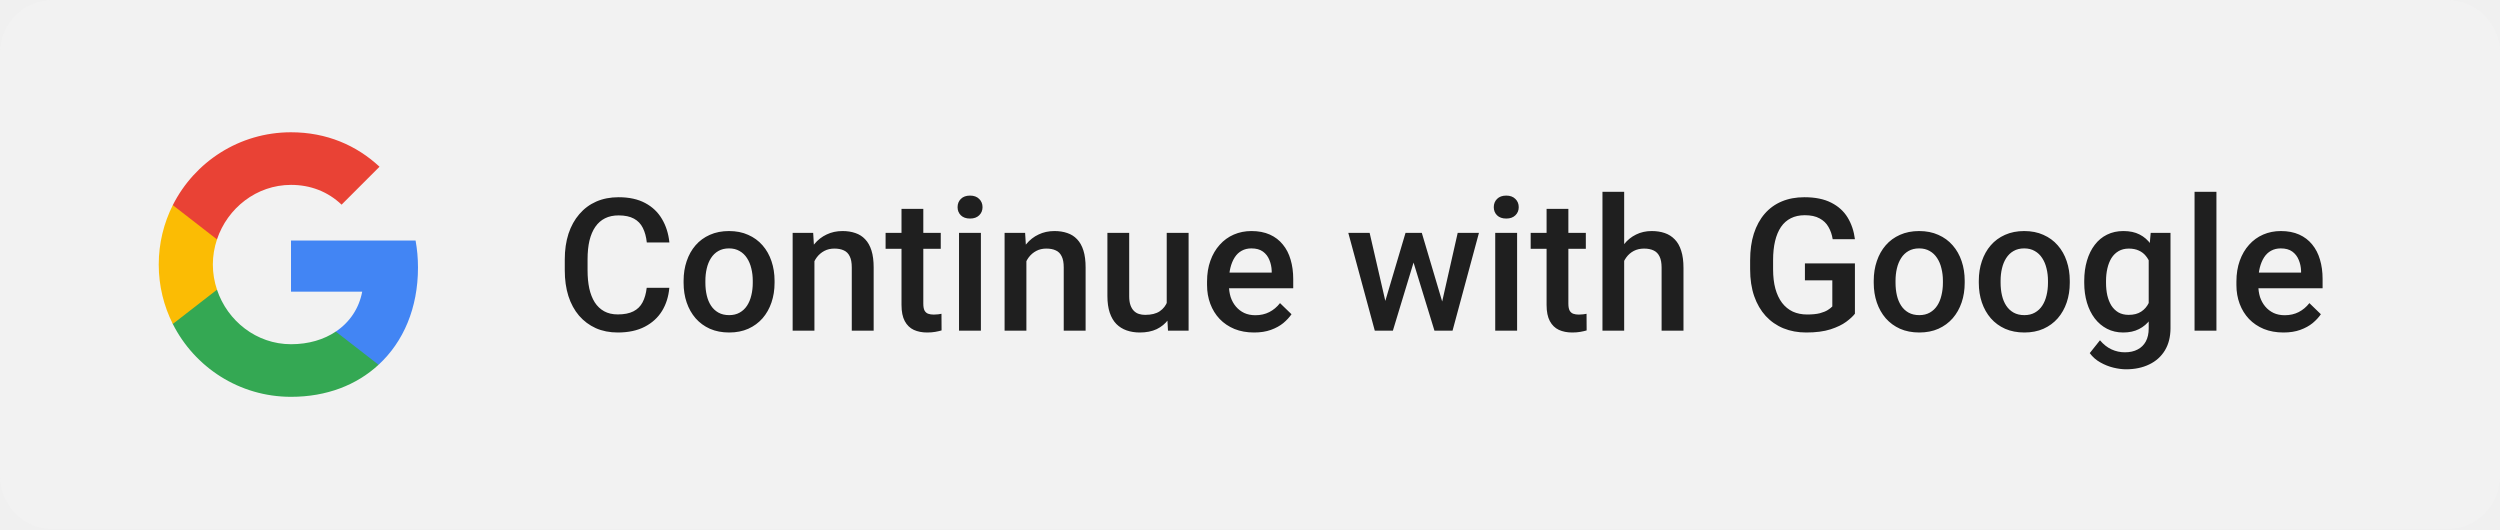
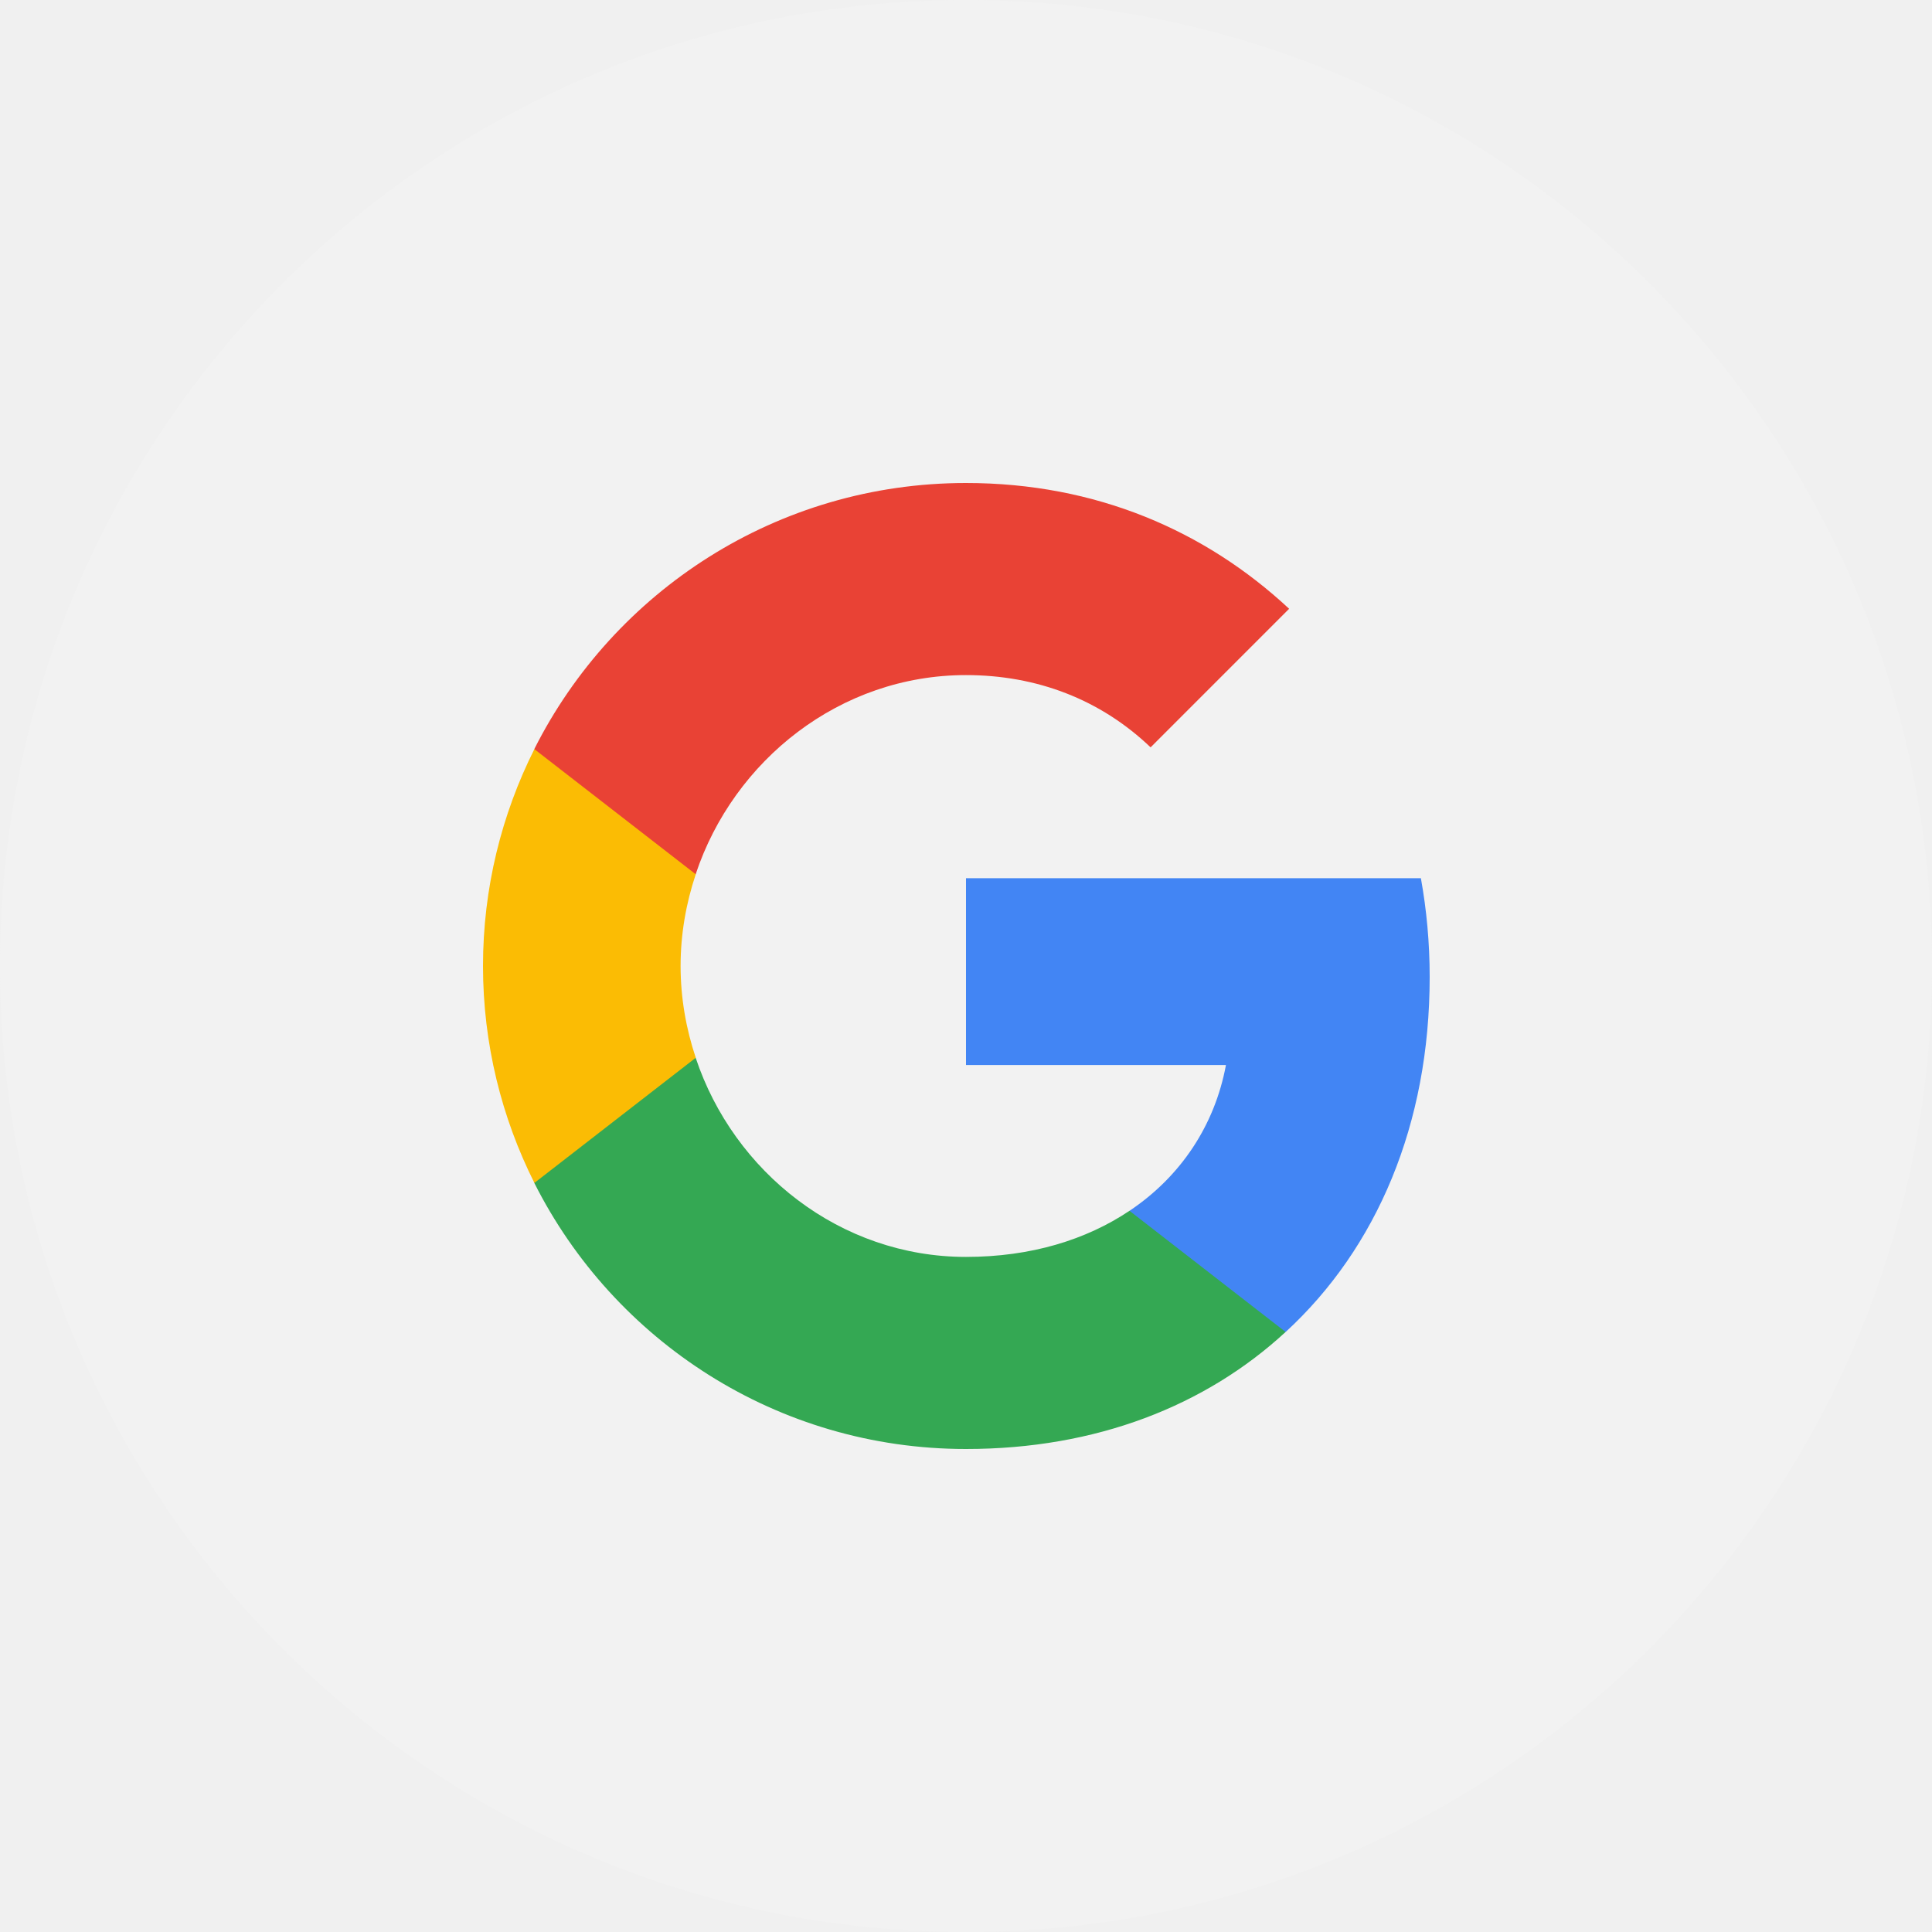
- <svg xmlns="http://www.w3.org/2000/svg" width="189" height="40" viewBox="0 0 189 40" fill="none">
-   <rect width="189" height="40" rx="4" fill="#F2F2F2" />
-   <g clip-path="url(#clip0_760_7199)">
-     <path d="M31.6 20.227C31.6 19.518 31.536 18.836 31.418 18.182H22V22.05H27.382C27.15 23.3 26.445 24.359 25.386 25.068V27.577H28.618C30.509 25.836 31.6 23.273 31.6 20.227V20.227Z" fill="#4285F4" />
-     <path d="M22 30C24.7 30 26.964 29.105 28.618 27.577L25.386 25.068C24.491 25.668 23.345 26.023 22 26.023C19.395 26.023 17.191 24.264 16.404 21.9H13.064V24.491C14.709 27.759 18.091 30 22 30Z" fill="#34A853" />
-     <path d="M16.404 21.9C16.204 21.3 16.091 20.659 16.091 20C16.091 19.341 16.204 18.7 16.404 18.1V15.509H13.064C12.386 16.859 12 18.386 12 20C12 21.614 12.386 23.141 13.064 24.491L16.404 21.9V21.9Z" fill="#FBBC04" />
-     <path d="M22 13.977C23.468 13.977 24.786 14.482 25.823 15.473L28.691 12.604C26.959 10.991 24.695 10 22 10C18.091 10 14.709 12.241 13.064 15.509L16.404 18.1C17.191 15.736 19.395 13.977 22 13.977Z" fill="#E94235" />
+ <svg xmlns="http://www.w3.org/2000/svg" width="40" height="40" viewBox="0 0 40 40" fill="none">
+   <g clip-path="url(#clip0_2258_29242)">
+     <path d="M40 20C40 8.954 31.046 0 20 0C8.954 0 0 8.954 0 20C0 31.046 8.954 40 20 40C31.046 40 40 31.046 40 20Z" fill="#F2F2F2" />
+     <mask id="mask0_2258_29242" style="mask-type:luminance" maskUnits="userSpaceOnUse" x="10" y="10" width="20" height="20">
+       <path d="M30 10H10V30H30V10Z" fill="white" />
+     </mask>
+     <g mask="url(#mask0_2258_29242)">
+       <path d="M29.6 20.227C29.6 19.518 29.536 18.837 29.418 18.182H20V22.05H25.382C25.15 23.3 24.445 24.359 23.386 25.068V27.577H26.618C28.509 25.837 29.6 23.273 29.6 20.227Z" fill="#4285F4" />
+       <path d="M19.999 30C22.699 30 24.962 29.104 26.617 27.577L23.385 25.068C22.49 25.668 21.344 26.023 19.999 26.023C17.394 26.023 15.19 24.264 14.403 21.9H11.062V24.491C12.708 27.759 16.09 30 19.999 30Z" fill="#34A853" />
+       <path d="M14.405 21.9C14.204 21.3 14.091 20.659 14.091 20C14.091 19.341 14.204 18.7 14.405 18.1V15.509H11.064C10.386 16.859 10 18.386 10 20C10 21.613 10.386 23.141 11.064 24.491L14.405 21.9Z" fill="#FBBC04" />
+       <path d="M19.999 13.977C21.467 13.977 22.785 14.482 23.822 15.473L26.69 12.604C24.958 10.991 22.694 10 19.999 10C16.09 10 12.708 12.241 11.062 15.509L14.403 18.1C15.19 15.736 17.394 13.977 19.999 13.977Z" fill="#E94235" />
+     </g>
  </g>
-   <path d="M48.891 21.76H50.6C50.545 22.412 50.363 22.992 50.053 23.503C49.743 24.009 49.308 24.408 48.747 24.699C48.187 24.991 47.505 25.137 46.703 25.137C46.088 25.137 45.534 25.027 45.042 24.809C44.55 24.585 44.128 24.271 43.777 23.865C43.426 23.455 43.158 22.961 42.971 22.382C42.788 21.803 42.697 21.156 42.697 20.44V19.613C42.697 18.898 42.791 18.251 42.977 17.672C43.169 17.093 43.442 16.599 43.798 16.189C44.153 15.774 44.579 15.457 45.076 15.238C45.578 15.02 46.14 14.91 46.765 14.91C47.558 14.91 48.227 15.056 48.774 15.348C49.321 15.639 49.745 16.043 50.046 16.558C50.351 17.073 50.538 17.663 50.606 18.328H48.898C48.852 17.9 48.752 17.533 48.597 17.227C48.446 16.922 48.223 16.69 47.927 16.53C47.63 16.366 47.243 16.284 46.765 16.284C46.373 16.284 46.031 16.357 45.739 16.503C45.448 16.649 45.204 16.863 45.008 17.145C44.812 17.428 44.664 17.777 44.563 18.191C44.468 18.602 44.42 19.071 44.42 19.6V20.44C44.42 20.942 44.463 21.398 44.55 21.808C44.641 22.213 44.778 22.562 44.96 22.854C45.147 23.145 45.384 23.371 45.671 23.53C45.958 23.69 46.302 23.77 46.703 23.77C47.191 23.77 47.585 23.692 47.886 23.537C48.191 23.382 48.421 23.157 48.576 22.86C48.736 22.56 48.84 22.193 48.891 21.76ZM51.68 21.384V21.227C51.68 20.693 51.757 20.199 51.912 19.743C52.067 19.283 52.29 18.884 52.582 18.547C52.878 18.205 53.238 17.941 53.662 17.754C54.09 17.562 54.574 17.467 55.111 17.467C55.654 17.467 56.137 17.562 56.56 17.754C56.989 17.941 57.351 18.205 57.648 18.547C57.944 18.884 58.169 19.283 58.324 19.743C58.479 20.199 58.557 20.693 58.557 21.227V21.384C58.557 21.917 58.479 22.412 58.324 22.867C58.169 23.323 57.944 23.722 57.648 24.064C57.351 24.401 56.991 24.665 56.567 24.856C56.144 25.043 55.663 25.137 55.125 25.137C54.583 25.137 54.097 25.043 53.669 24.856C53.245 24.665 52.885 24.401 52.589 24.064C52.293 23.722 52.067 23.323 51.912 22.867C51.757 22.412 51.68 21.917 51.68 21.384ZM53.327 21.227V21.384C53.327 21.716 53.361 22.031 53.43 22.327C53.498 22.623 53.605 22.883 53.751 23.106C53.897 23.33 54.084 23.505 54.312 23.633C54.539 23.76 54.81 23.824 55.125 23.824C55.43 23.824 55.695 23.76 55.918 23.633C56.146 23.505 56.333 23.33 56.478 23.106C56.624 22.883 56.731 22.623 56.8 22.327C56.873 22.031 56.909 21.716 56.909 21.384V21.227C56.909 20.898 56.873 20.588 56.8 20.297C56.731 20.001 56.622 19.739 56.472 19.511C56.326 19.283 56.139 19.105 55.911 18.977C55.688 18.845 55.421 18.779 55.111 18.779C54.801 18.779 54.533 18.845 54.305 18.977C54.081 19.105 53.897 19.283 53.751 19.511C53.605 19.739 53.498 20.001 53.43 20.297C53.361 20.588 53.327 20.898 53.327 21.227ZM61.571 19.183V25H59.924V17.604H61.476L61.571 19.183ZM61.277 21.028L60.744 21.021C60.749 20.497 60.822 20.017 60.963 19.579C61.109 19.142 61.309 18.766 61.565 18.451C61.824 18.137 62.134 17.895 62.494 17.727C62.854 17.553 63.255 17.467 63.697 17.467C64.053 17.467 64.374 17.517 64.661 17.617C64.953 17.713 65.201 17.87 65.406 18.089C65.616 18.308 65.775 18.592 65.885 18.943C65.994 19.29 66.049 19.716 66.049 20.222V25H64.394V20.215C64.394 19.859 64.342 19.579 64.237 19.374C64.137 19.164 63.989 19.016 63.793 18.93C63.602 18.838 63.362 18.793 63.075 18.793C62.793 18.793 62.54 18.852 62.316 18.971C62.093 19.089 61.904 19.251 61.749 19.456C61.599 19.661 61.482 19.898 61.4 20.167C61.318 20.436 61.277 20.723 61.277 21.028ZM71.121 17.604V18.807H66.951V17.604H71.121ZM68.154 15.792H69.802V22.956C69.802 23.184 69.834 23.359 69.897 23.482C69.966 23.601 70.059 23.681 70.178 23.722C70.296 23.763 70.435 23.783 70.595 23.783C70.709 23.783 70.818 23.776 70.923 23.763C71.028 23.749 71.112 23.735 71.176 23.722L71.183 24.98C71.046 25.02 70.886 25.057 70.704 25.089C70.526 25.121 70.321 25.137 70.089 25.137C69.711 25.137 69.376 25.071 69.084 24.939C68.792 24.802 68.564 24.581 68.4 24.275C68.236 23.97 68.154 23.564 68.154 23.059V15.792ZM74.156 17.604V25H72.502V17.604H74.156ZM72.393 15.662C72.393 15.412 72.475 15.204 72.639 15.04C72.807 14.871 73.04 14.787 73.336 14.787C73.628 14.787 73.858 14.871 74.026 15.04C74.195 15.204 74.279 15.412 74.279 15.662C74.279 15.908 74.195 16.113 74.026 16.277C73.858 16.441 73.628 16.523 73.336 16.523C73.04 16.523 72.807 16.441 72.639 16.277C72.475 16.113 72.393 15.908 72.393 15.662ZM77.595 19.183V25H75.947V17.604H77.499L77.595 19.183ZM77.301 21.028L76.768 21.021C76.772 20.497 76.845 20.017 76.986 19.579C77.132 19.142 77.333 18.766 77.588 18.451C77.848 18.137 78.158 17.895 78.518 17.727C78.878 17.553 79.279 17.467 79.721 17.467C80.076 17.467 80.397 17.517 80.685 17.617C80.976 17.713 81.225 17.87 81.43 18.089C81.639 18.308 81.799 18.592 81.908 18.943C82.018 19.29 82.072 19.716 82.072 20.222V25H80.418V20.215C80.418 19.859 80.366 19.579 80.261 19.374C80.16 19.164 80.012 19.016 79.816 18.93C79.625 18.838 79.386 18.793 79.099 18.793C78.816 18.793 78.563 18.852 78.34 18.971C78.117 19.089 77.927 19.251 77.772 19.456C77.622 19.661 77.506 19.898 77.424 20.167C77.342 20.436 77.301 20.723 77.301 21.028ZM88.204 23.257V17.604H89.858V25H88.3L88.204 23.257ZM88.436 21.719L88.99 21.705C88.99 22.202 88.936 22.66 88.826 23.079C88.717 23.494 88.548 23.856 88.32 24.166C88.092 24.471 87.801 24.711 87.445 24.884C87.09 25.052 86.664 25.137 86.167 25.137C85.807 25.137 85.477 25.084 85.176 24.98C84.875 24.875 84.615 24.713 84.397 24.494C84.182 24.275 84.016 23.991 83.897 23.64C83.779 23.289 83.72 22.869 83.72 22.382V17.604H85.367V22.395C85.367 22.664 85.399 22.89 85.463 23.072C85.527 23.25 85.613 23.394 85.723 23.503C85.832 23.612 85.96 23.69 86.106 23.735C86.251 23.781 86.406 23.804 86.57 23.804C87.04 23.804 87.409 23.713 87.678 23.53C87.951 23.343 88.145 23.093 88.259 22.778C88.377 22.464 88.436 22.111 88.436 21.719ZM94.808 25.137C94.261 25.137 93.766 25.048 93.324 24.87C92.887 24.688 92.513 24.435 92.203 24.111C91.898 23.788 91.663 23.407 91.499 22.97C91.335 22.532 91.253 22.061 91.253 21.555V21.281C91.253 20.703 91.337 20.178 91.506 19.709C91.674 19.24 91.909 18.838 92.21 18.506C92.511 18.169 92.866 17.911 93.276 17.733C93.686 17.556 94.131 17.467 94.609 17.467C95.138 17.467 95.601 17.556 95.997 17.733C96.394 17.911 96.722 18.162 96.981 18.485C97.246 18.804 97.442 19.185 97.569 19.627C97.701 20.069 97.768 20.557 97.768 21.09V21.794H92.053V20.611H96.141V20.481C96.132 20.185 96.072 19.907 95.963 19.648C95.858 19.388 95.696 19.178 95.478 19.019C95.259 18.859 94.967 18.779 94.603 18.779C94.329 18.779 94.085 18.838 93.871 18.957C93.662 19.071 93.486 19.237 93.345 19.456C93.204 19.675 93.094 19.939 93.017 20.249C92.944 20.554 92.907 20.898 92.907 21.281V21.555C92.907 21.878 92.951 22.179 93.037 22.457C93.128 22.73 93.26 22.97 93.434 23.175C93.607 23.38 93.816 23.542 94.062 23.66C94.309 23.774 94.589 23.831 94.903 23.831C95.3 23.831 95.653 23.751 95.963 23.592C96.273 23.432 96.542 23.207 96.769 22.915L97.638 23.756C97.478 23.988 97.271 24.212 97.016 24.426C96.76 24.635 96.448 24.806 96.079 24.939C95.715 25.071 95.291 25.137 94.808 25.137ZM104.549 23.359L106.258 17.604H107.311L107.023 19.326L105.301 25H104.357L104.549 23.359ZM103.544 17.604L104.877 23.387L104.986 25H103.934L101.931 17.604H103.544ZM108.91 23.318L110.202 17.604H111.809L109.812 25H108.76L108.91 23.318ZM107.488 17.604L109.177 23.291L109.389 25H108.445L106.702 19.319L106.415 17.604H107.488ZM114.693 17.604V25H113.039V17.604H114.693ZM112.93 15.662C112.93 15.412 113.012 15.204 113.176 15.04C113.344 14.871 113.577 14.787 113.873 14.787C114.165 14.787 114.395 14.871 114.563 15.04C114.732 15.204 114.816 15.412 114.816 15.662C114.816 15.908 114.732 16.113 114.563 16.277C114.395 16.441 114.165 16.523 113.873 16.523C113.577 16.523 113.344 16.441 113.176 16.277C113.012 16.113 112.93 15.908 112.93 15.662ZM119.889 17.604V18.807H115.719V17.604H119.889ZM116.922 15.792H118.569V22.956C118.569 23.184 118.601 23.359 118.665 23.482C118.733 23.601 118.827 23.681 118.945 23.722C119.064 23.763 119.203 23.783 119.362 23.783C119.476 23.783 119.586 23.776 119.69 23.763C119.795 23.749 119.88 23.735 119.943 23.722L119.95 24.98C119.813 25.02 119.654 25.057 119.472 25.089C119.294 25.121 119.089 25.137 118.856 25.137C118.478 25.137 118.143 25.071 117.852 24.939C117.56 24.802 117.332 24.581 117.168 24.275C117.004 23.97 116.922 23.564 116.922 23.059V15.792ZM122.787 14.5V25H121.146V14.5H122.787ZM122.5 21.028L121.967 21.021C121.971 20.511 122.042 20.039 122.179 19.606C122.32 19.174 122.516 18.797 122.767 18.479C123.022 18.155 123.327 17.907 123.683 17.733C124.038 17.556 124.432 17.467 124.865 17.467C125.23 17.467 125.558 17.517 125.85 17.617C126.146 17.717 126.401 17.879 126.615 18.102C126.829 18.321 126.991 18.608 127.101 18.964C127.215 19.315 127.271 19.743 127.271 20.249V25H125.617V20.235C125.617 19.88 125.565 19.597 125.46 19.388C125.36 19.178 125.212 19.028 125.016 18.936C124.82 18.841 124.58 18.793 124.298 18.793C124.002 18.793 123.74 18.852 123.512 18.971C123.288 19.089 123.102 19.251 122.951 19.456C122.801 19.661 122.687 19.898 122.609 20.167C122.536 20.436 122.5 20.723 122.5 21.028ZM140.232 19.914V23.715C140.091 23.902 139.87 24.107 139.569 24.33C139.273 24.549 138.879 24.738 138.387 24.898C137.895 25.057 137.282 25.137 136.548 25.137C135.924 25.137 135.352 25.032 134.832 24.822C134.312 24.608 133.864 24.296 133.485 23.886C133.112 23.476 132.822 22.977 132.617 22.389C132.412 21.796 132.31 21.122 132.31 20.365V19.675C132.31 18.923 132.403 18.253 132.59 17.665C132.781 17.073 133.055 16.571 133.41 16.161C133.766 15.751 134.194 15.441 134.695 15.231C135.201 15.017 135.773 14.91 136.411 14.91C137.227 14.91 137.901 15.047 138.435 15.32C138.972 15.589 139.387 15.963 139.679 16.441C139.97 16.92 140.155 17.467 140.232 18.082H138.551C138.496 17.736 138.389 17.426 138.229 17.152C138.075 16.879 137.851 16.665 137.56 16.51C137.272 16.35 136.899 16.27 136.438 16.27C136.042 16.27 135.693 16.346 135.393 16.496C135.092 16.646 134.841 16.867 134.641 17.159C134.445 17.451 134.297 17.806 134.196 18.226C134.096 18.645 134.046 19.123 134.046 19.661V20.365C134.046 20.912 134.103 21.398 134.217 21.821C134.335 22.245 134.504 22.603 134.723 22.895C134.946 23.186 135.217 23.407 135.536 23.558C135.855 23.703 136.215 23.776 136.616 23.776C137.008 23.776 137.329 23.744 137.58 23.681C137.831 23.612 138.029 23.533 138.175 23.441C138.325 23.346 138.441 23.255 138.523 23.168V21.192H136.452V19.914H140.232ZM141.654 21.384V21.227C141.654 20.693 141.732 20.199 141.887 19.743C142.042 19.283 142.265 18.884 142.557 18.547C142.853 18.205 143.213 17.941 143.637 17.754C144.065 17.562 144.548 17.467 145.086 17.467C145.628 17.467 146.111 17.562 146.535 17.754C146.964 17.941 147.326 18.205 147.622 18.547C147.918 18.884 148.144 19.283 148.299 19.743C148.454 20.199 148.531 20.693 148.531 21.227V21.384C148.531 21.917 148.454 22.412 148.299 22.867C148.144 23.323 147.918 23.722 147.622 24.064C147.326 24.401 146.966 24.665 146.542 24.856C146.118 25.043 145.637 25.137 145.1 25.137C144.557 25.137 144.072 25.043 143.644 24.856C143.22 24.665 142.86 24.401 142.563 24.064C142.267 23.722 142.042 23.323 141.887 22.867C141.732 22.412 141.654 21.917 141.654 21.384ZM143.302 21.227V21.384C143.302 21.716 143.336 22.031 143.404 22.327C143.473 22.623 143.58 22.883 143.726 23.106C143.871 23.33 144.058 23.505 144.286 23.633C144.514 23.76 144.785 23.824 145.1 23.824C145.405 23.824 145.669 23.76 145.893 23.633C146.12 23.505 146.307 23.33 146.453 23.106C146.599 22.883 146.706 22.623 146.774 22.327C146.847 22.031 146.884 21.716 146.884 21.384V21.227C146.884 20.898 146.847 20.588 146.774 20.297C146.706 20.001 146.597 19.739 146.446 19.511C146.3 19.283 146.114 19.105 145.886 18.977C145.662 18.845 145.396 18.779 145.086 18.779C144.776 18.779 144.507 18.845 144.279 18.977C144.056 19.105 143.871 19.283 143.726 19.511C143.58 19.739 143.473 20.001 143.404 20.297C143.336 20.588 143.302 20.898 143.302 21.227ZM149.598 21.384V21.227C149.598 20.693 149.675 20.199 149.83 19.743C149.985 19.283 150.208 18.884 150.5 18.547C150.796 18.205 151.156 17.941 151.58 17.754C152.008 17.562 152.492 17.467 153.029 17.467C153.572 17.467 154.055 17.562 154.479 17.754C154.907 17.941 155.269 18.205 155.565 18.547C155.862 18.884 156.087 19.283 156.242 19.743C156.397 20.199 156.475 20.693 156.475 21.227V21.384C156.475 21.917 156.397 22.412 156.242 22.867C156.087 23.323 155.862 23.722 155.565 24.064C155.269 24.401 154.909 24.665 154.485 24.856C154.062 25.043 153.581 25.137 153.043 25.137C152.501 25.137 152.015 25.043 151.587 24.856C151.163 24.665 150.803 24.401 150.507 24.064C150.211 23.722 149.985 23.323 149.83 22.867C149.675 22.412 149.598 21.917 149.598 21.384ZM151.245 21.227V21.384C151.245 21.716 151.279 22.031 151.348 22.327C151.416 22.623 151.523 22.883 151.669 23.106C151.815 23.33 152.002 23.505 152.229 23.633C152.457 23.76 152.729 23.824 153.043 23.824C153.348 23.824 153.613 23.76 153.836 23.633C154.064 23.505 154.251 23.33 154.396 23.106C154.542 22.883 154.649 22.623 154.718 22.327C154.791 22.031 154.827 21.716 154.827 21.384V21.227C154.827 20.898 154.791 20.588 154.718 20.297C154.649 20.001 154.54 19.739 154.39 19.511C154.244 19.283 154.057 19.105 153.829 18.977C153.606 18.845 153.339 18.779 153.029 18.779C152.719 18.779 152.451 18.845 152.223 18.977C151.999 19.105 151.815 19.283 151.669 19.511C151.523 19.739 151.416 20.001 151.348 20.297C151.279 20.588 151.245 20.898 151.245 21.227ZM162.593 17.604H164.09V24.795C164.09 25.46 163.949 26.025 163.666 26.49C163.383 26.955 162.989 27.308 162.483 27.55C161.978 27.796 161.392 27.919 160.727 27.919C160.444 27.919 160.13 27.878 159.783 27.796C159.441 27.714 159.109 27.582 158.785 27.399C158.466 27.222 158.2 26.987 157.985 26.695L158.758 25.725C159.022 26.039 159.314 26.269 159.633 26.415C159.952 26.561 160.287 26.634 160.638 26.634C161.016 26.634 161.337 26.563 161.602 26.422C161.87 26.285 162.078 26.082 162.224 25.814C162.369 25.545 162.442 25.216 162.442 24.829V19.278L162.593 17.604ZM157.568 21.384V21.24C157.568 20.68 157.637 20.169 157.773 19.709C157.91 19.244 158.106 18.845 158.361 18.513C158.617 18.175 158.926 17.918 159.291 17.74C159.656 17.558 160.068 17.467 160.528 17.467C161.007 17.467 161.415 17.553 161.752 17.727C162.094 17.9 162.379 18.148 162.606 18.472C162.834 18.791 163.012 19.174 163.14 19.62C163.272 20.062 163.37 20.554 163.434 21.097V21.555C163.374 22.083 163.274 22.566 163.133 23.004C162.992 23.441 162.805 23.82 162.572 24.139C162.34 24.458 162.053 24.704 161.711 24.877C161.374 25.05 160.975 25.137 160.515 25.137C160.063 25.137 159.656 25.043 159.291 24.856C158.931 24.67 158.621 24.408 158.361 24.07C158.106 23.733 157.91 23.337 157.773 22.881C157.637 22.421 157.568 21.922 157.568 21.384ZM159.216 21.24V21.384C159.216 21.721 159.248 22.035 159.312 22.327C159.38 22.619 159.482 22.876 159.619 23.1C159.76 23.318 159.938 23.491 160.152 23.619C160.371 23.742 160.629 23.804 160.925 23.804C161.312 23.804 161.629 23.722 161.875 23.558C162.126 23.394 162.317 23.172 162.449 22.895C162.586 22.612 162.682 22.297 162.736 21.951V20.714C162.709 20.445 162.652 20.194 162.565 19.962C162.483 19.73 162.372 19.527 162.23 19.354C162.089 19.176 161.911 19.039 161.697 18.943C161.483 18.843 161.23 18.793 160.938 18.793C160.642 18.793 160.385 18.857 160.166 18.984C159.947 19.112 159.767 19.287 159.626 19.511C159.489 19.734 159.387 19.994 159.318 20.29C159.25 20.586 159.216 20.903 159.216 21.24ZM167.562 14.5V25H165.908V14.5H167.562ZM172.628 25.137C172.081 25.137 171.587 25.048 171.145 24.87C170.707 24.688 170.333 24.435 170.023 24.111C169.718 23.788 169.483 23.407 169.319 22.97C169.155 22.532 169.073 22.061 169.073 21.555V21.281C169.073 20.703 169.158 20.178 169.326 19.709C169.495 19.24 169.729 18.838 170.03 18.506C170.331 18.169 170.687 17.911 171.097 17.733C171.507 17.556 171.951 17.467 172.43 17.467C172.958 17.467 173.421 17.556 173.817 17.733C174.214 17.911 174.542 18.162 174.802 18.485C175.066 18.804 175.262 19.185 175.39 19.627C175.522 20.069 175.588 20.557 175.588 21.09V21.794H169.873V20.611H173.961V20.481C173.952 20.185 173.893 19.907 173.783 19.648C173.678 19.388 173.517 19.178 173.298 19.019C173.079 18.859 172.787 18.779 172.423 18.779C172.149 18.779 171.906 18.838 171.691 18.957C171.482 19.071 171.306 19.237 171.165 19.456C171.024 19.675 170.914 19.939 170.837 20.249C170.764 20.554 170.728 20.898 170.728 21.281V21.555C170.728 21.878 170.771 22.179 170.857 22.457C170.949 22.73 171.081 22.97 171.254 23.175C171.427 23.38 171.637 23.542 171.883 23.66C172.129 23.774 172.409 23.831 172.724 23.831C173.12 23.831 173.473 23.751 173.783 23.592C174.093 23.432 174.362 23.207 174.59 22.915L175.458 23.756C175.299 23.988 175.091 24.212 174.836 24.426C174.581 24.635 174.269 24.806 173.899 24.939C173.535 25.071 173.111 25.137 172.628 25.137Z" fill="#1F1F1F" />
  <defs>
-     <clipPath id="clip0_760_7199">
-       <rect width="20" height="20" fill="white" transform="translate(12 10)" />
+     <clipPath id="clip0_2258_29242">
+       <rect width="40" height="40" fill="white" />
    </clipPath>
  </defs>
</svg>
